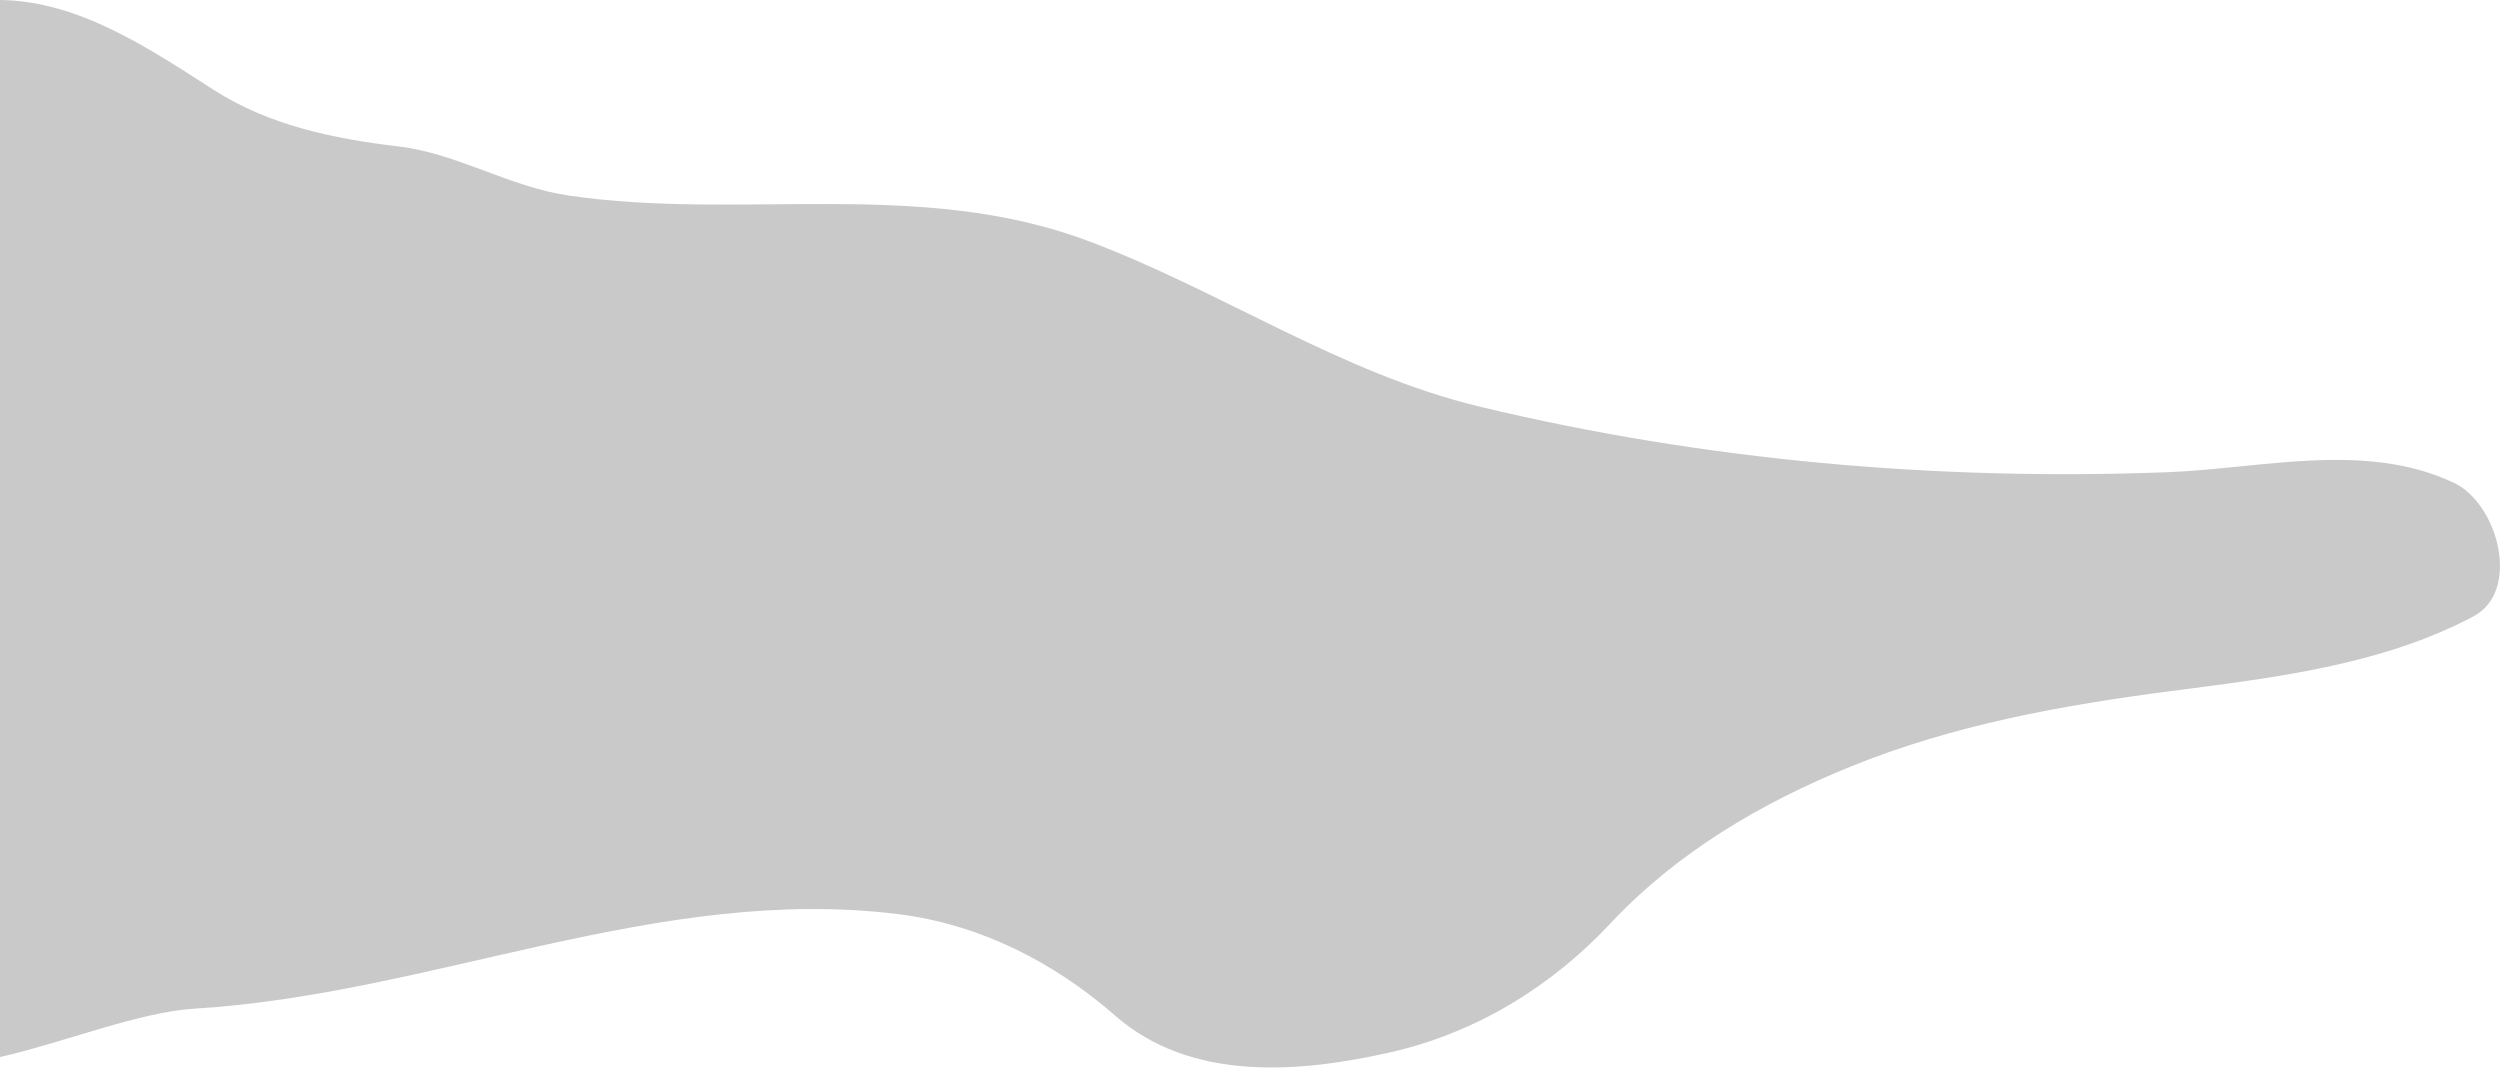
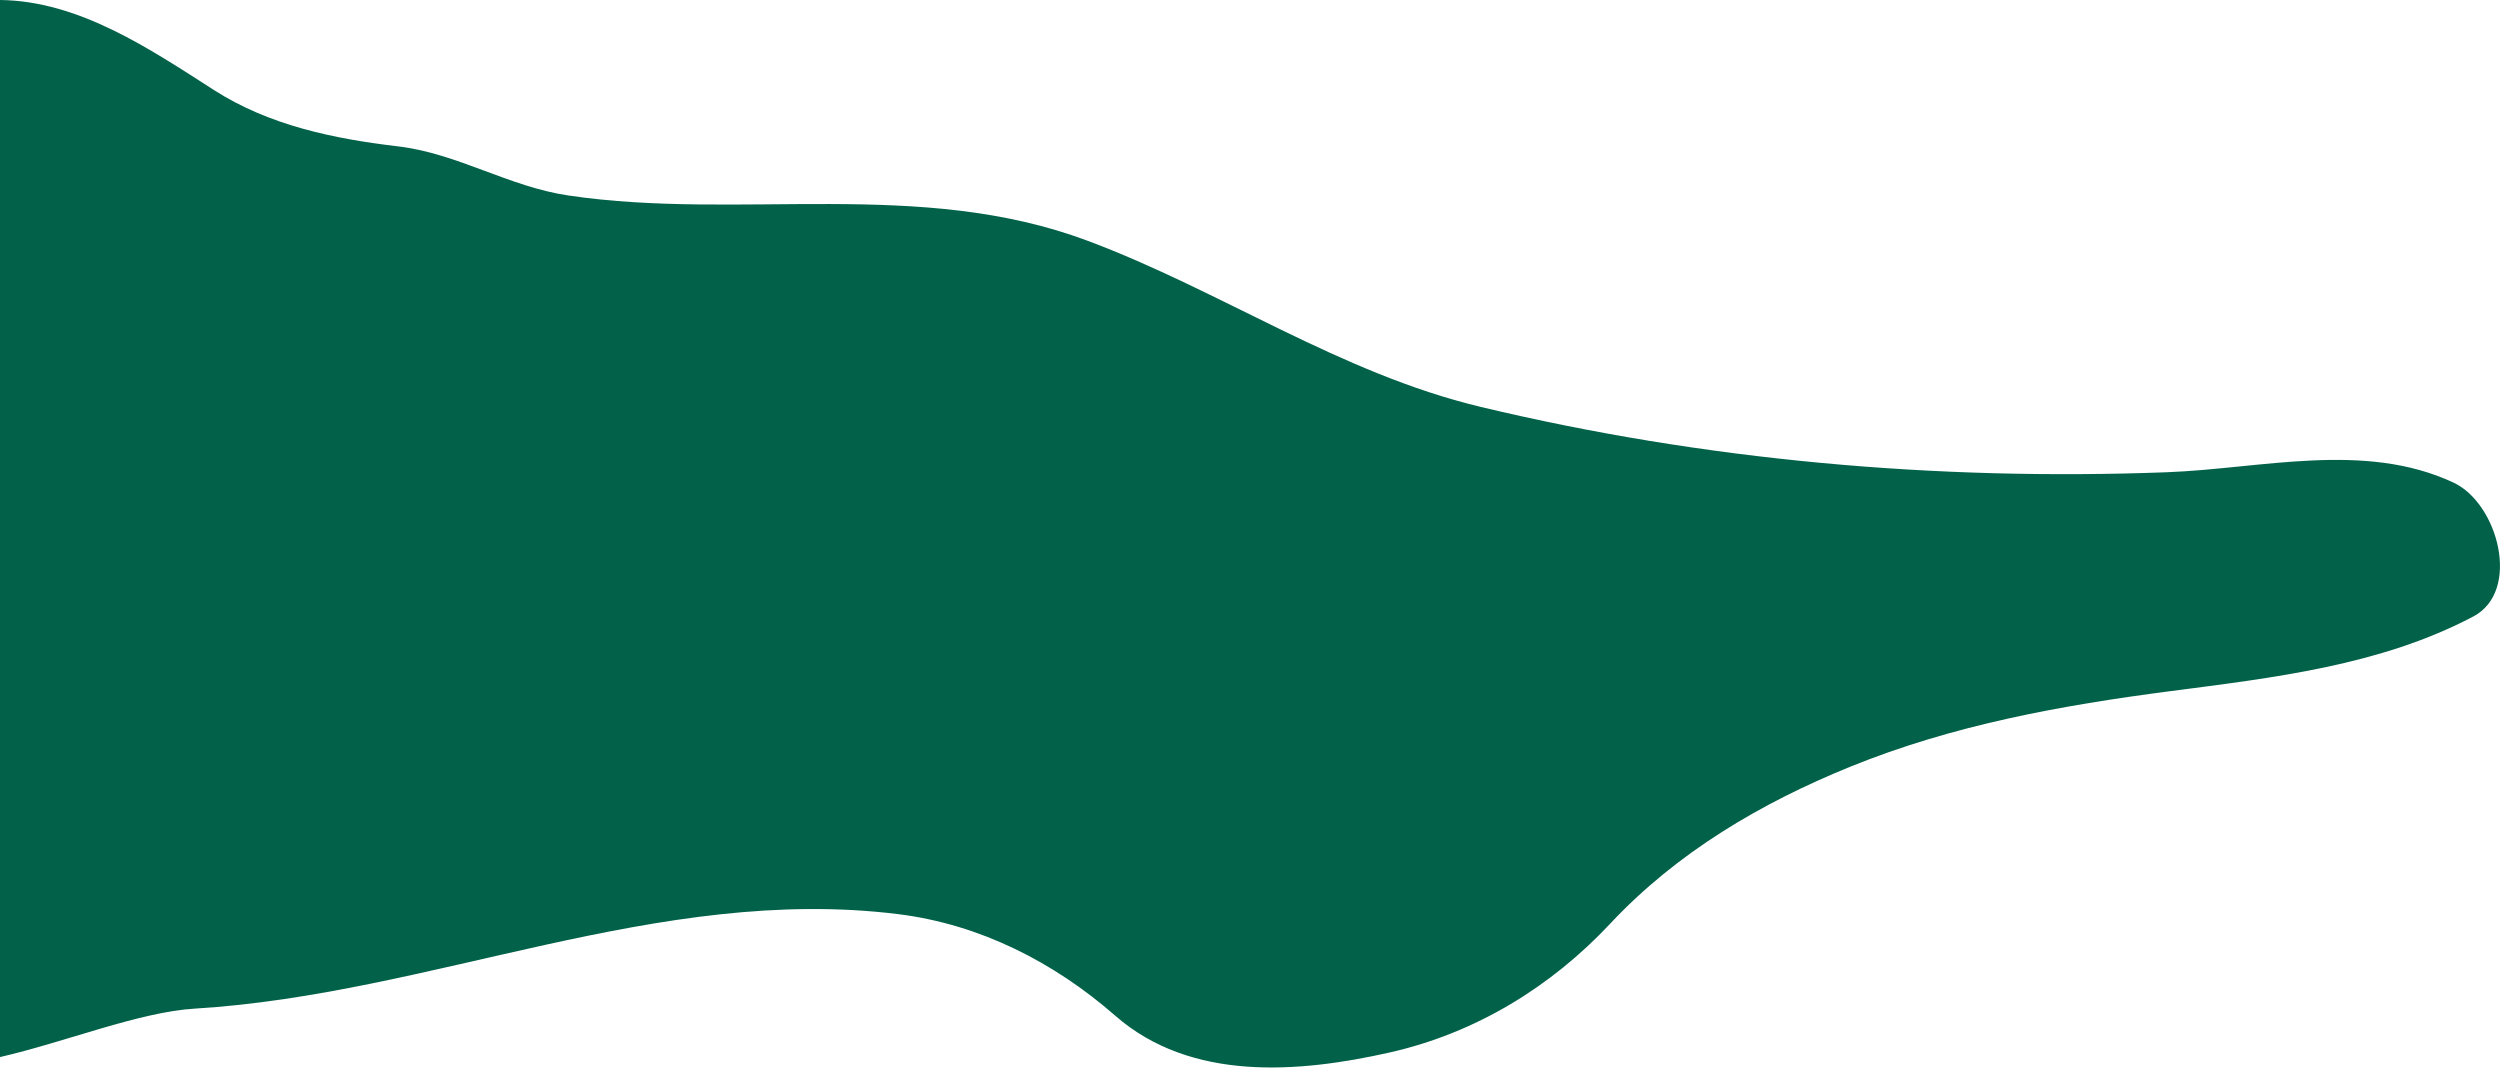
<svg xmlns="http://www.w3.org/2000/svg" width="338.722" height="144.632" viewBox="0 0 89.62 38.267" version="1.1" id="svg5">
  <defs id="defs2" />
  <g id="layer2" transform="translate(0.8898682,-82.2725)">
-     <path id="path1518" style="display:inline;fill:#c8c8c8;stroke-width:0;stroke-linecap:round;stroke-linejoin:round;fill-opacity:0.988" d="m -0.89,82.272 v 37.894 c 2.311,-0.528 4.987,-1.616 6.987,-1.737 8.501,-0.515 16.606,-4.454 25.208,-3.387 2.935,0.364 5.593,1.725 7.784,3.641 2.71,2.37 6.564,2.056 9.833,1.32 3.094,-0.697 5.795,-2.36 7.914,-4.623 2.392,-2.554 5.407,-4.323 8.597,-5.62 3.69,-1.501 7.582,-2.204 11.494,-2.713 3.676,-0.479 7.515,-0.916 10.845,-2.674 1.725,-0.91 0.893,-4.052 -0.71,-4.801 C 83.865,98.079 80.184,99.074 76.772,99.202 68.54,99.511 60.215,98.782 52.178,96.856 47.162,95.654 42.888,92.699 38.114,90.909 32.069,88.641 25.664,90.193 19.49,89.281 17.344,88.965 15.516,87.774 13.389,87.521 11.067,87.245 8.767,86.772 6.783,85.502 4.479,84.026 1.946,82.304 -0.89,82.272 Z" />
+     <path id="path1518" style="display:inline;fill:#006148;stroke-width:0;stroke-linecap:round;stroke-linejoin:round;fill-opacity:0.99" d="m -0.89,82.272 v 37.894 c 2.311,-0.528 4.987,-1.616 6.987,-1.737 8.501,-0.515 16.606,-4.454 25.208,-3.387 2.935,0.364 5.593,1.725 7.784,3.641 2.71,2.37 6.564,2.056 9.833,1.32 3.094,-0.697 5.795,-2.36 7.914,-4.623 2.392,-2.554 5.407,-4.323 8.597,-5.62 3.69,-1.501 7.582,-2.204 11.494,-2.713 3.676,-0.479 7.515,-0.916 10.845,-2.674 1.725,-0.91 0.893,-4.052 -0.71,-4.801 C 83.865,98.079 80.184,99.074 76.772,99.202 68.54,99.511 60.215,98.782 52.178,96.856 47.162,95.654 42.888,92.699 38.114,90.909 32.069,88.641 25.664,90.193 19.49,89.281 17.344,88.965 15.516,87.774 13.389,87.521 11.067,87.245 8.767,86.772 6.783,85.502 4.479,84.026 1.946,82.304 -0.89,82.272 Z" />
  </g>
</svg>
